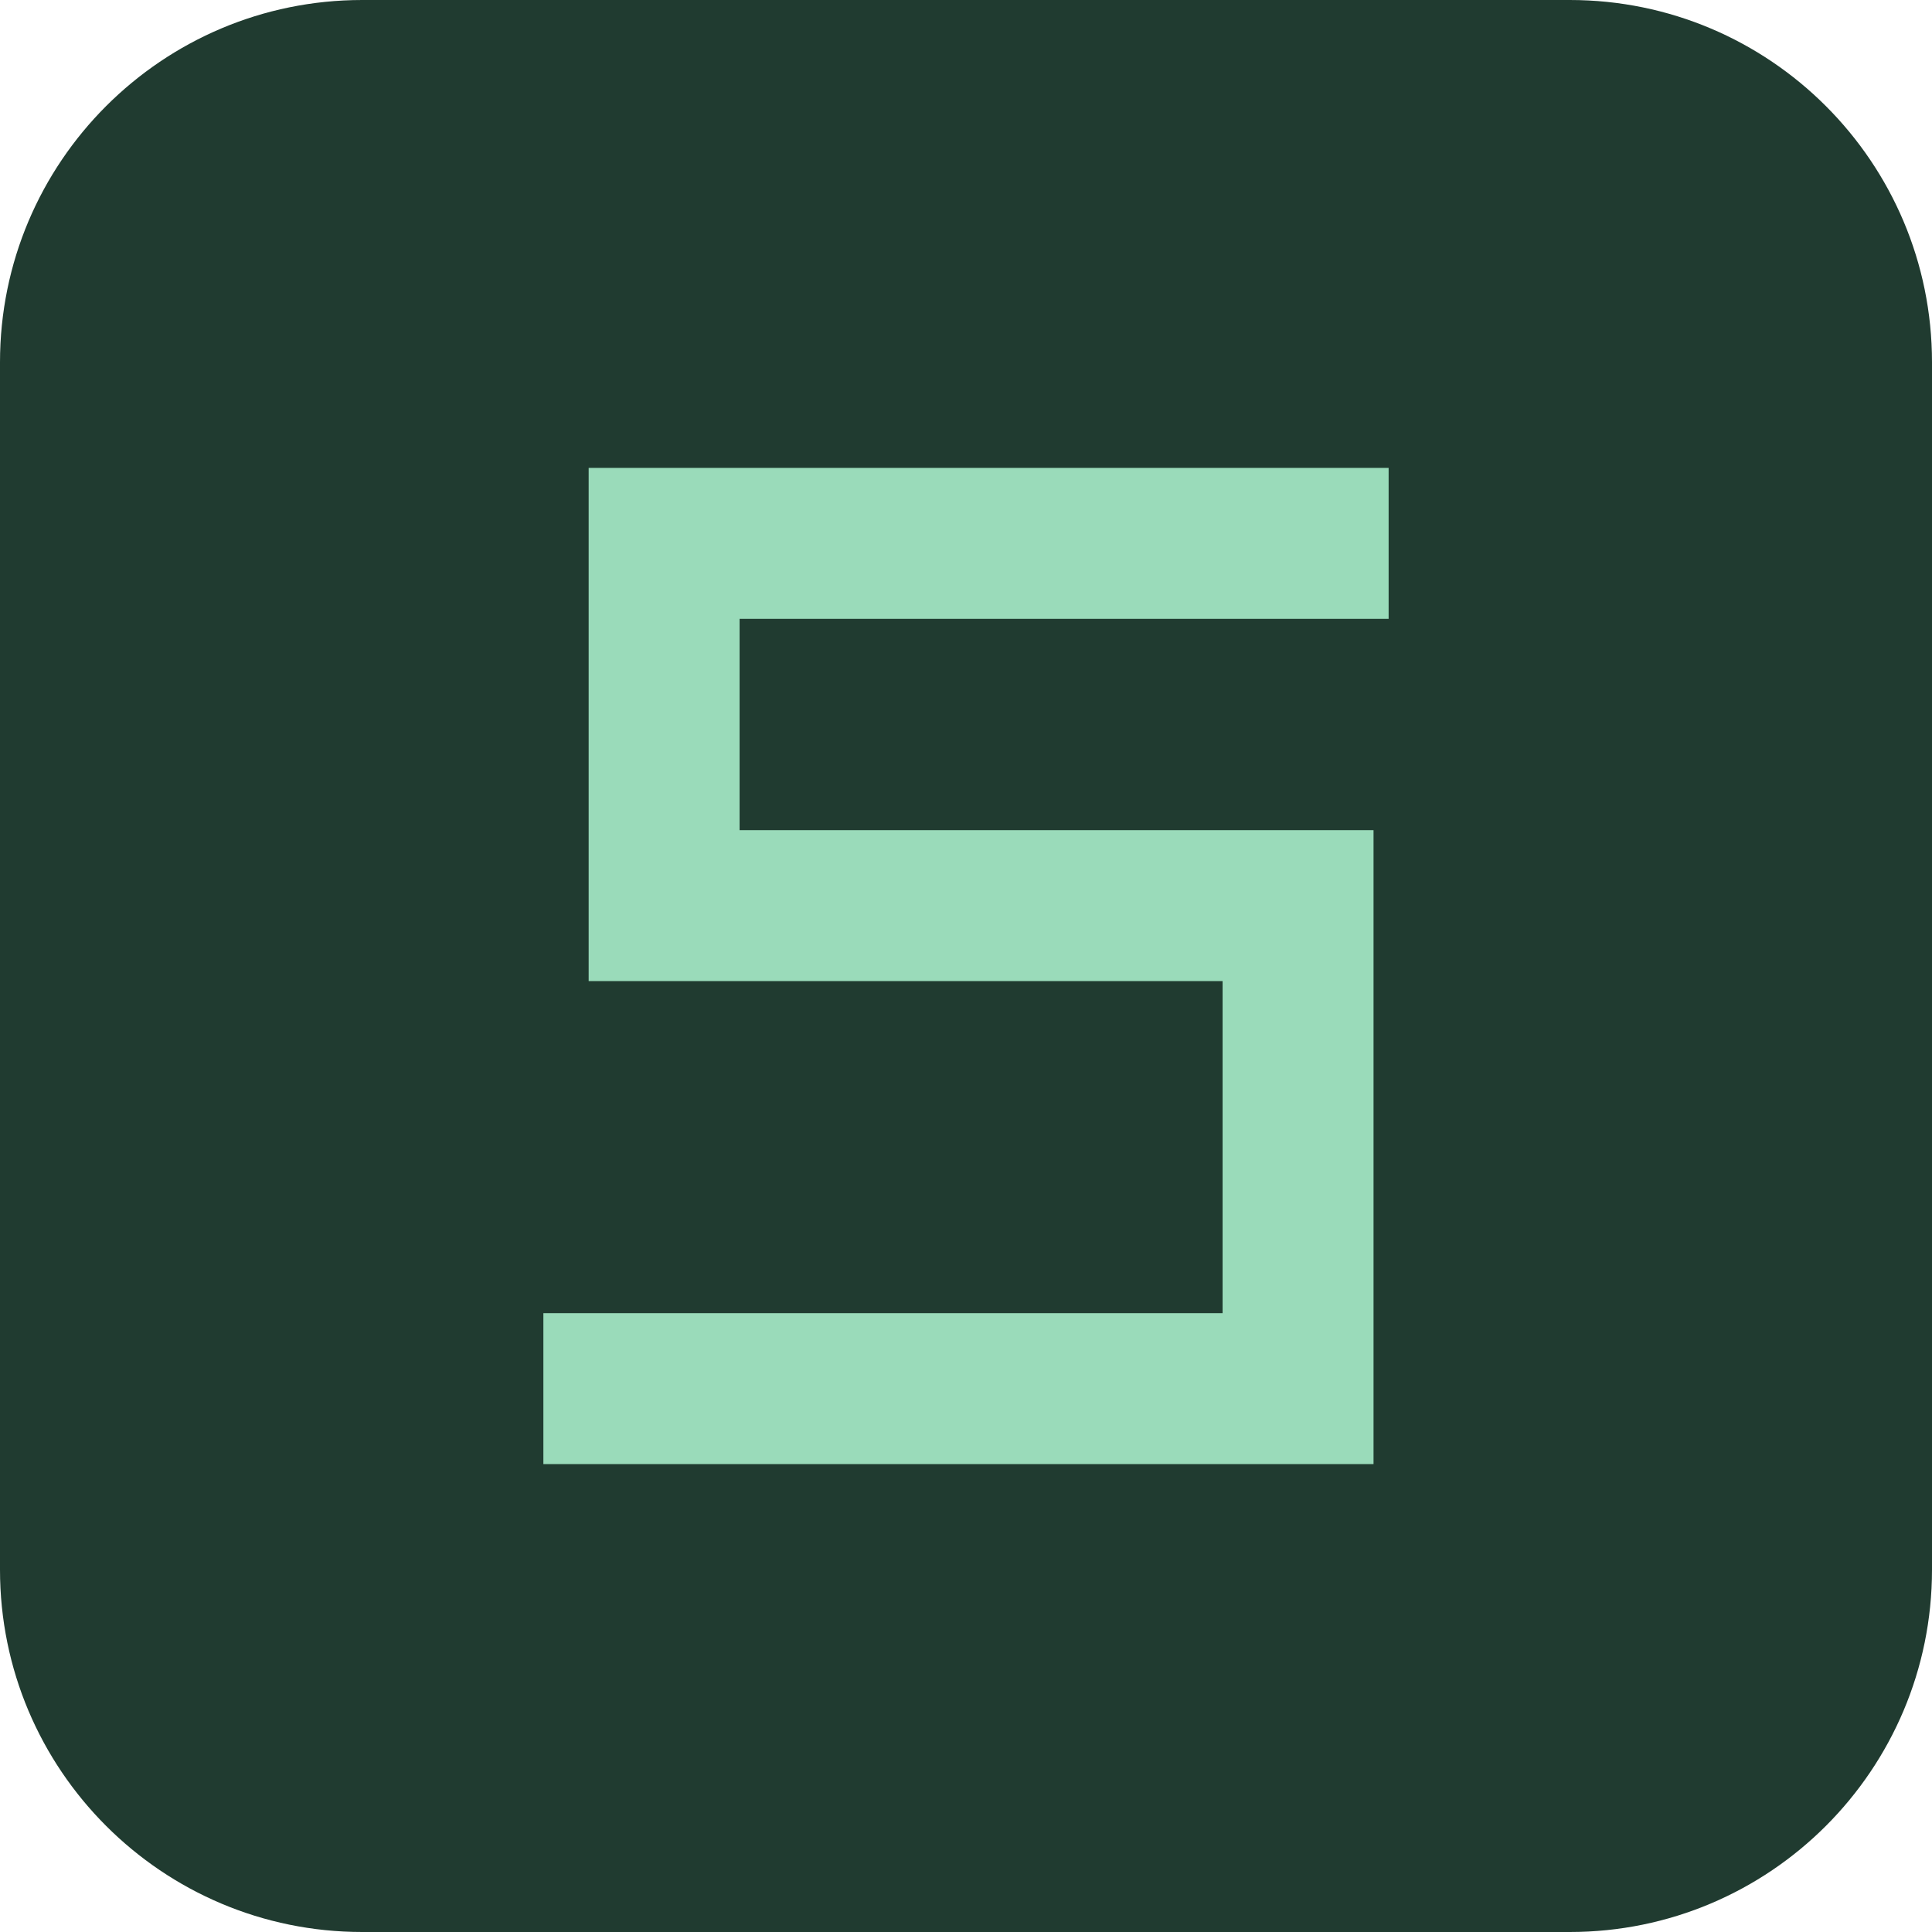
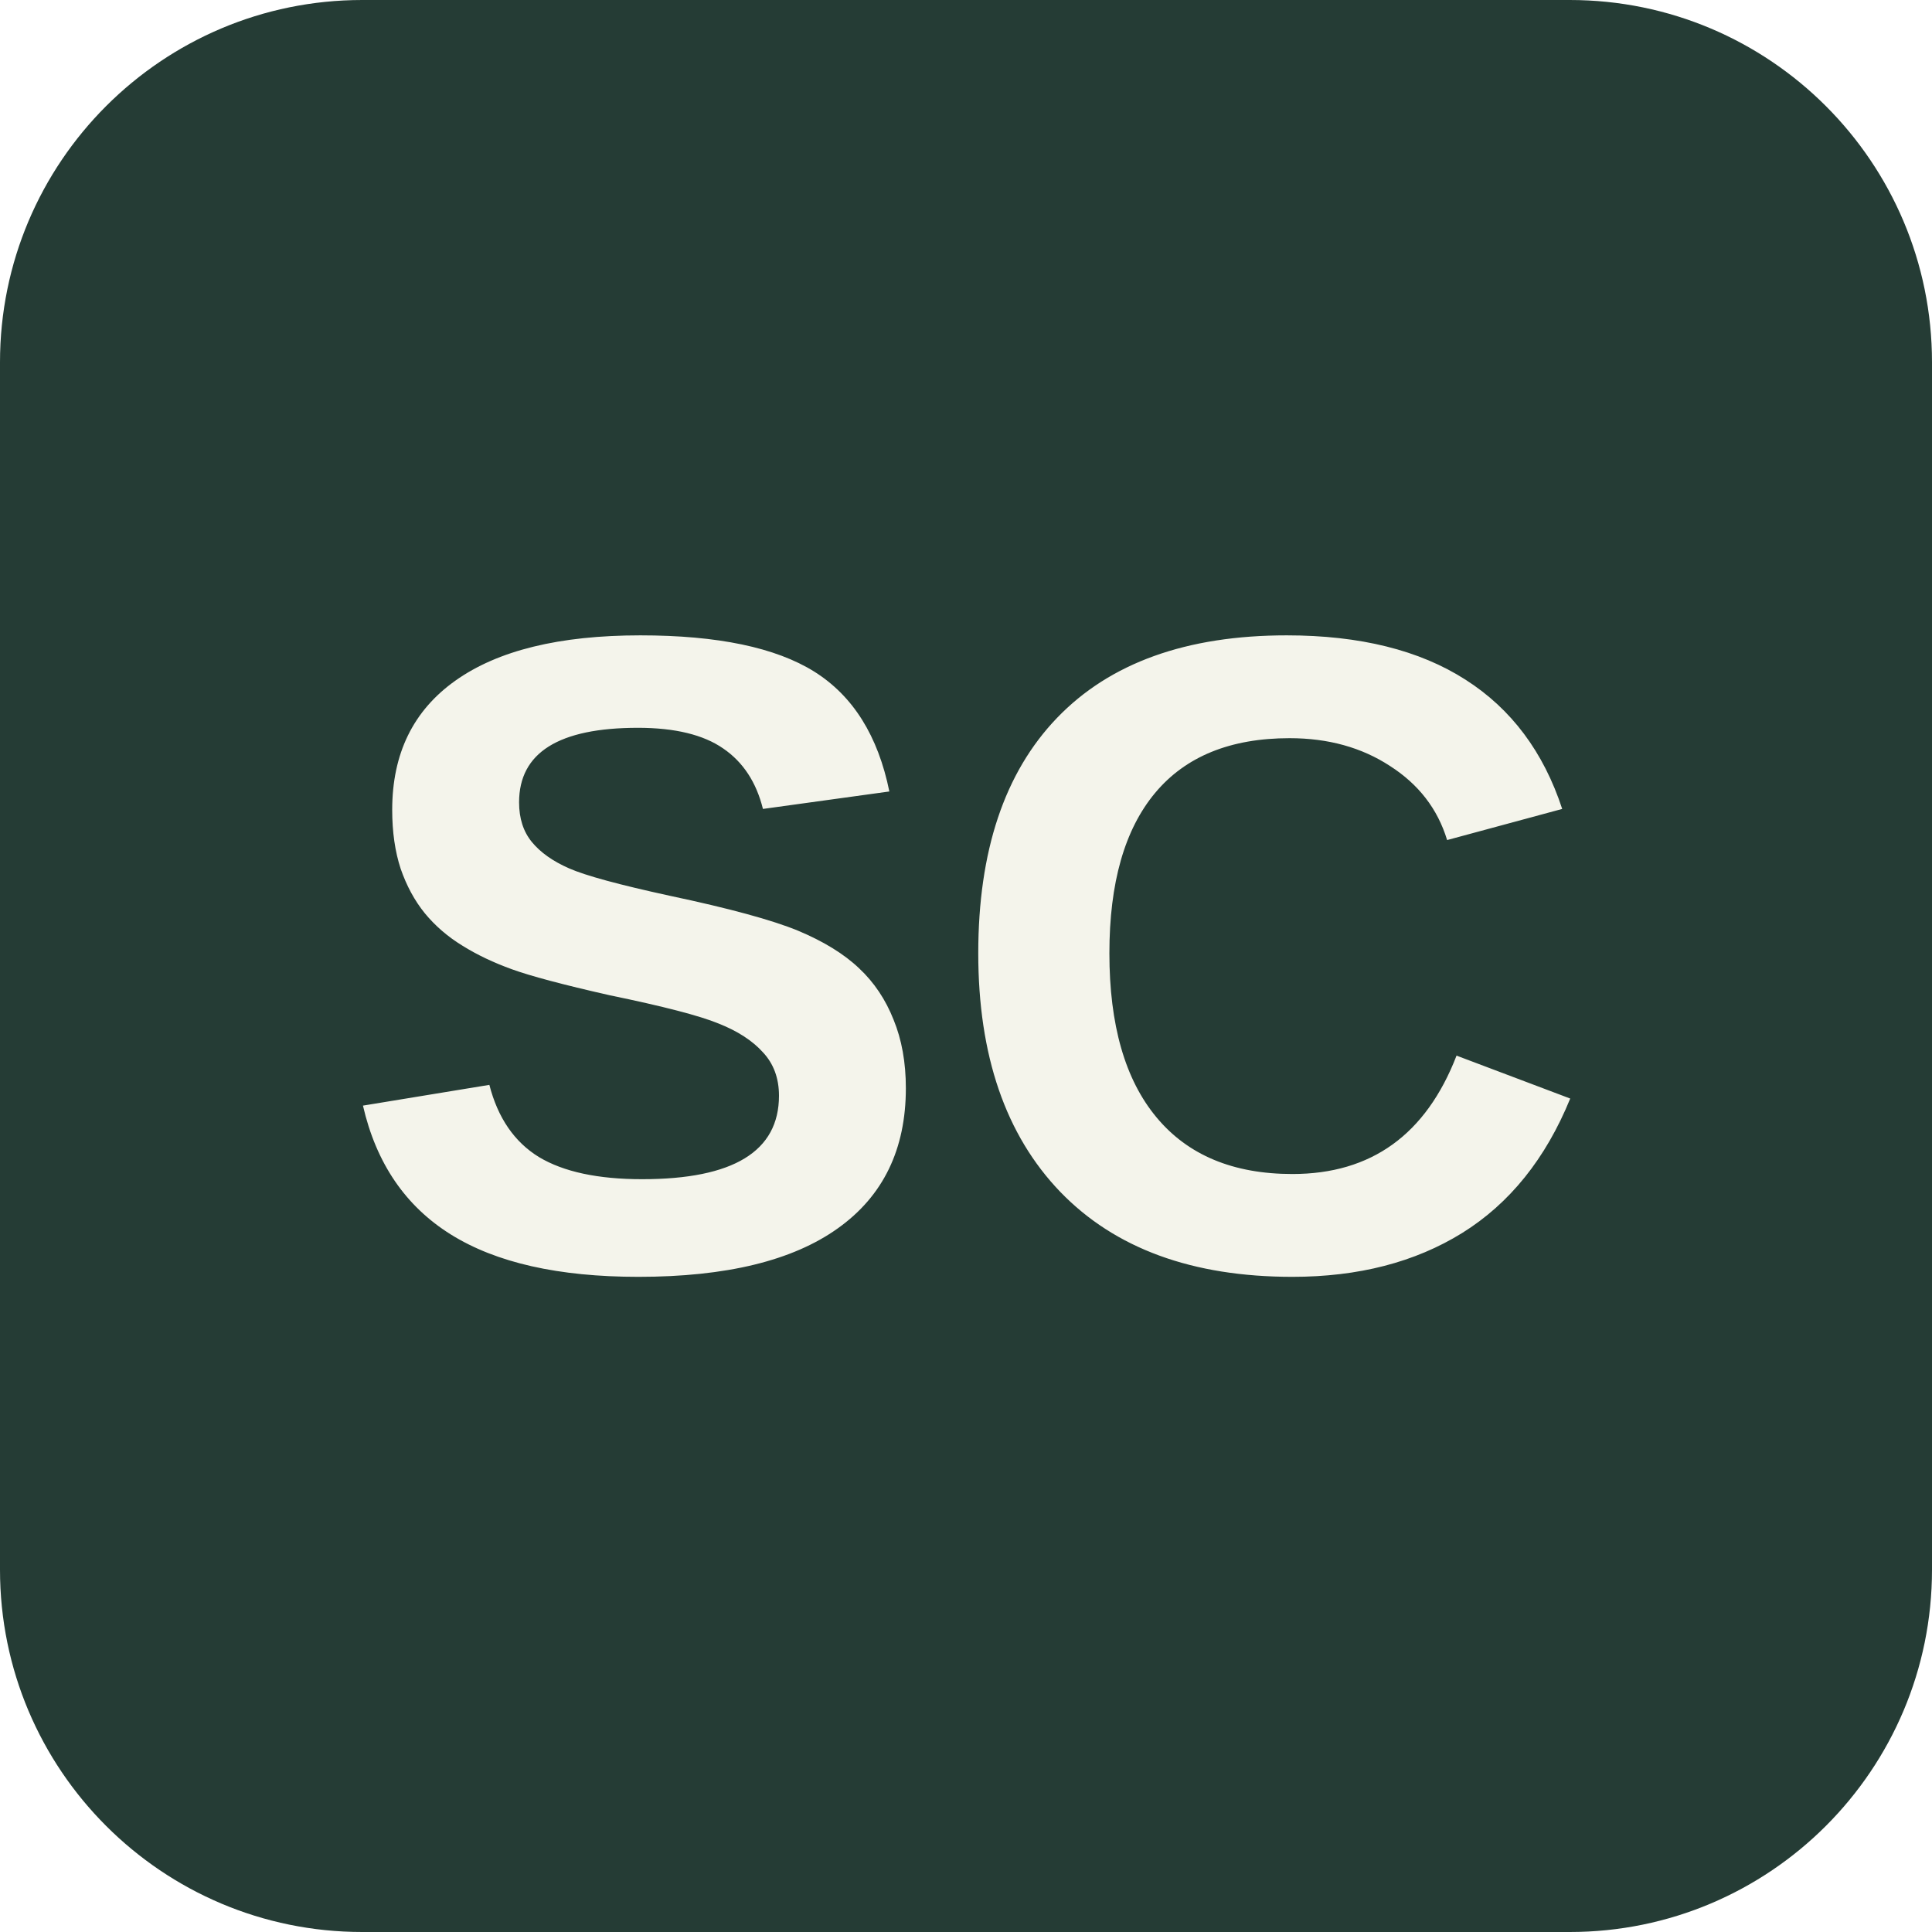
<svg xmlns="http://www.w3.org/2000/svg" viewBox="0 0 64 64">
-   <rect width="64" height="64" rx="12" fill="#203b30" />
-   <path d="M46 18H22v12h21v16H18" fill="none" stroke="#9adbba" stroke-width="5" />
+   <rect width="64" height="64" rx="12" fill="#253c35" />
+   <text x="32" y="42" text-anchor="middle" font-family="Arial,sans-serif" font-size="30" font-weight="700" fill="#f4f4eb">SC</text>
</svg>
